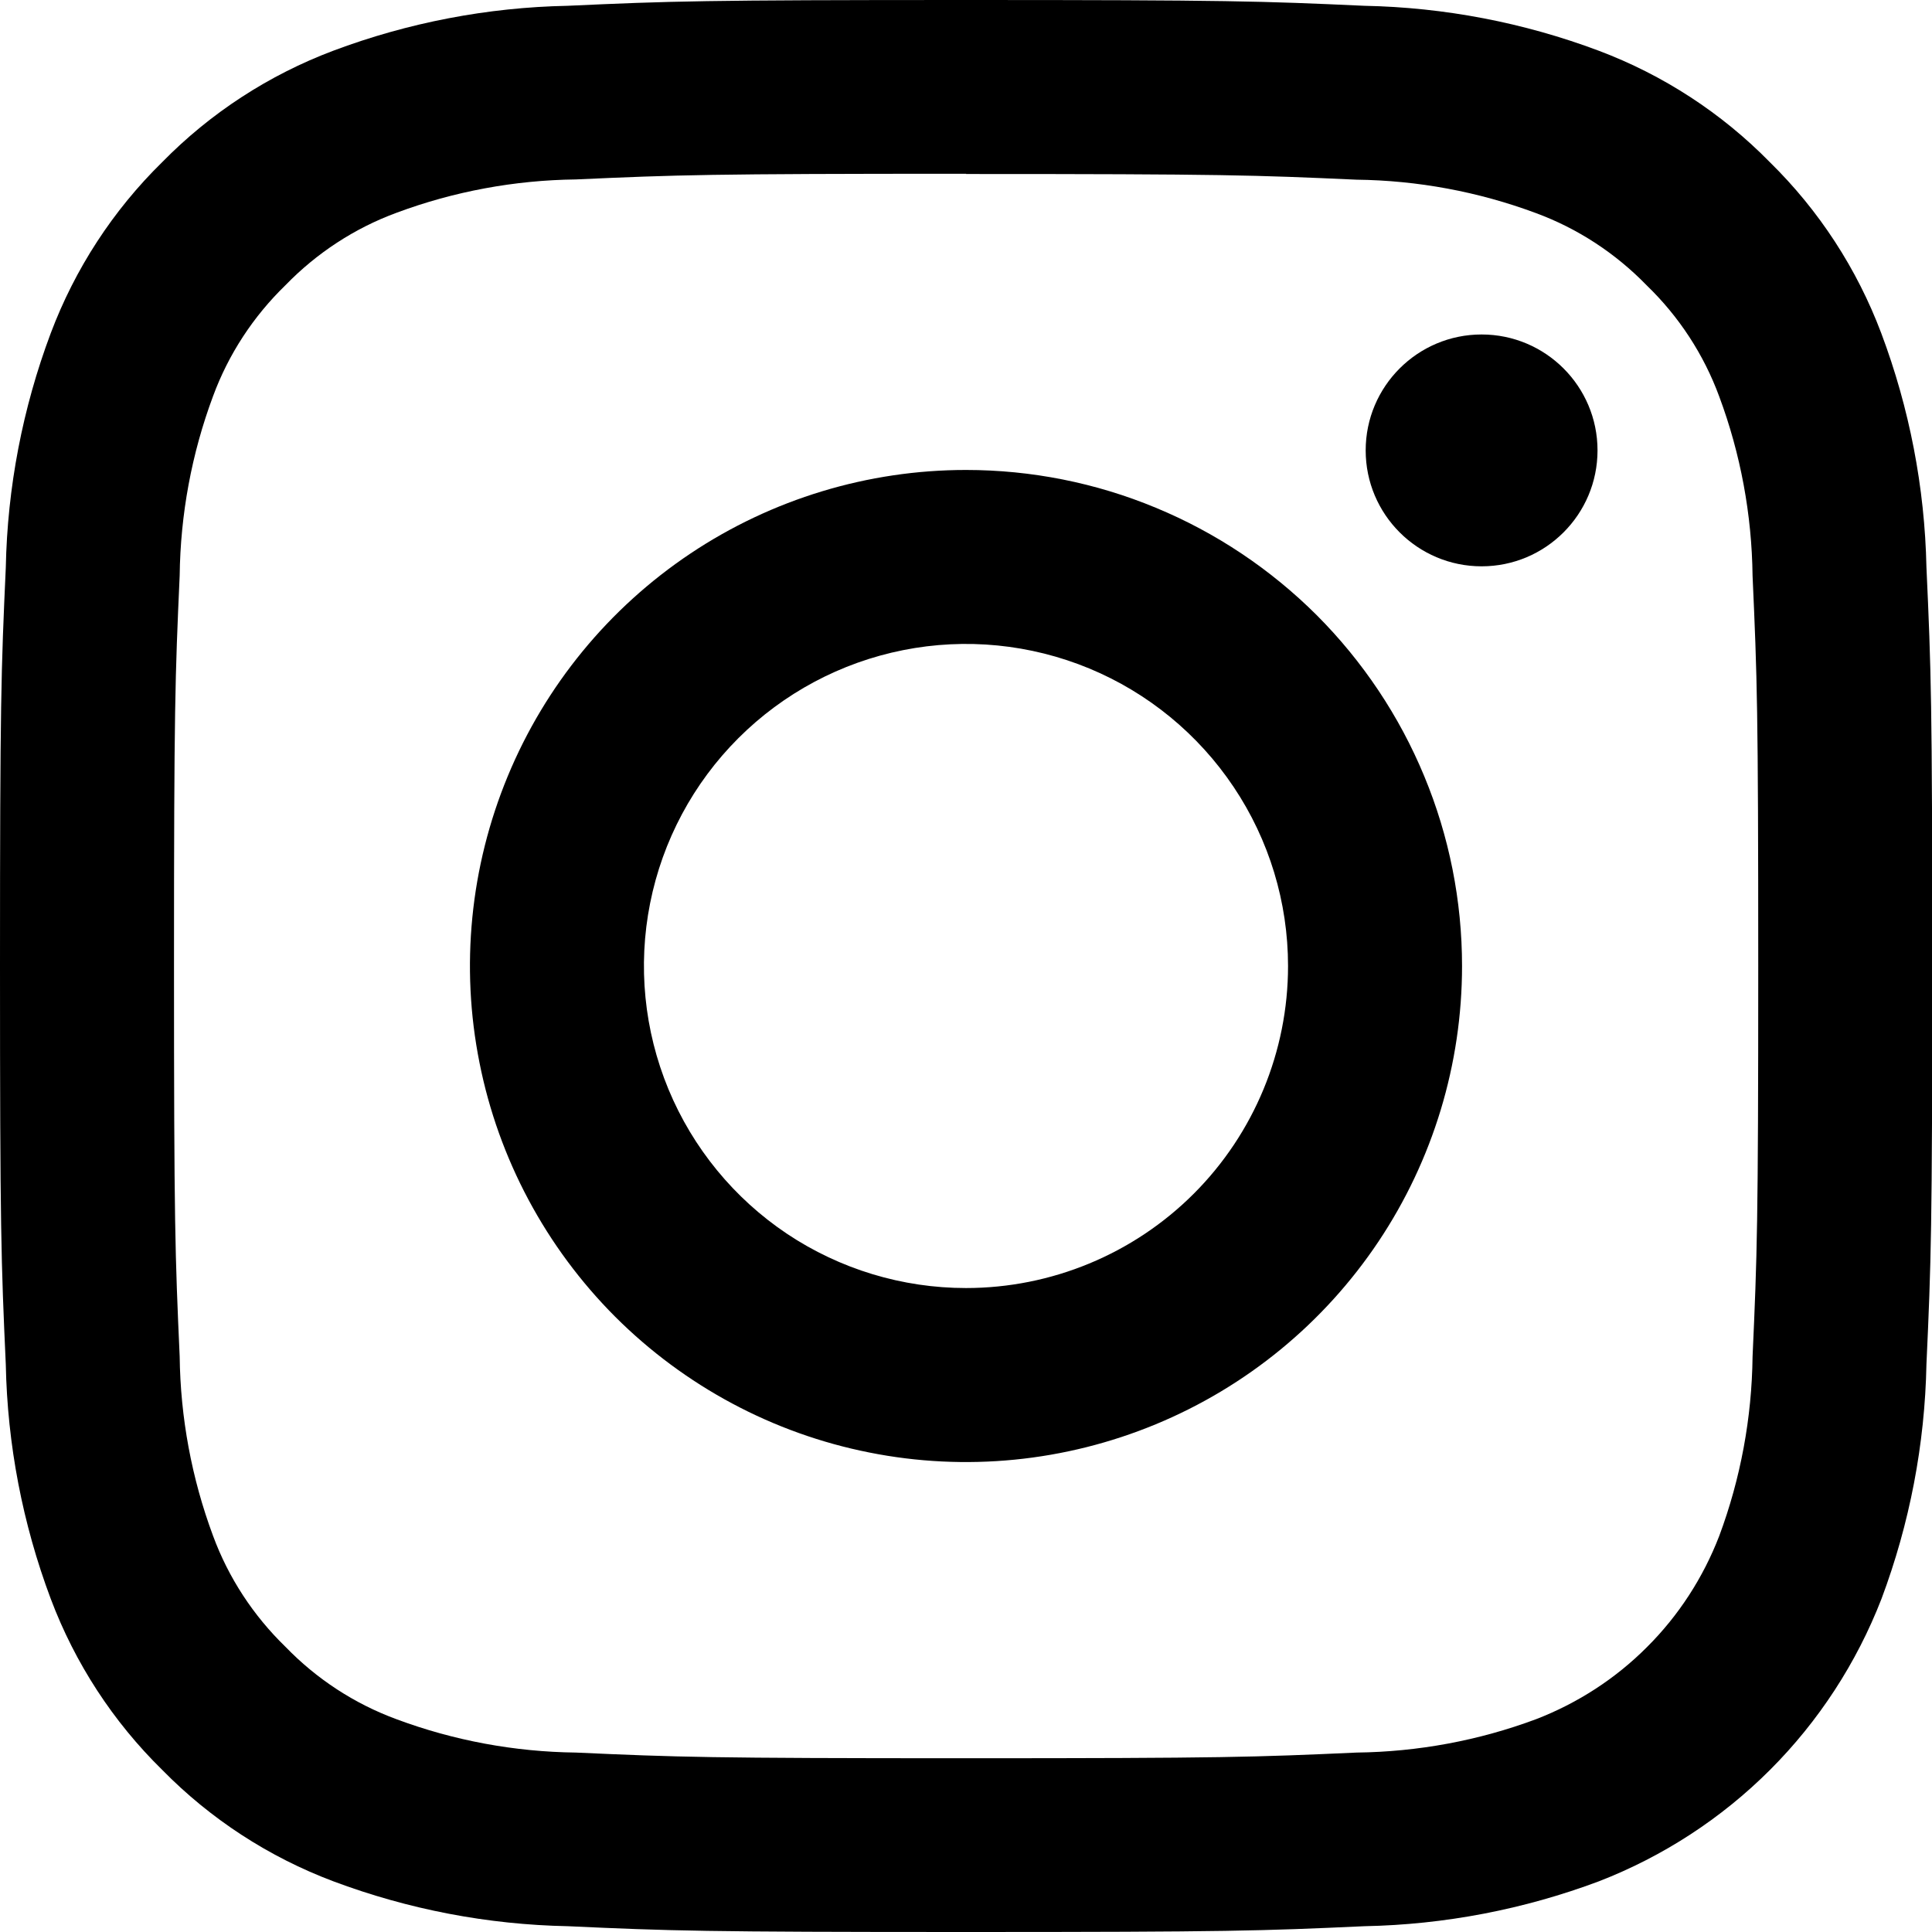
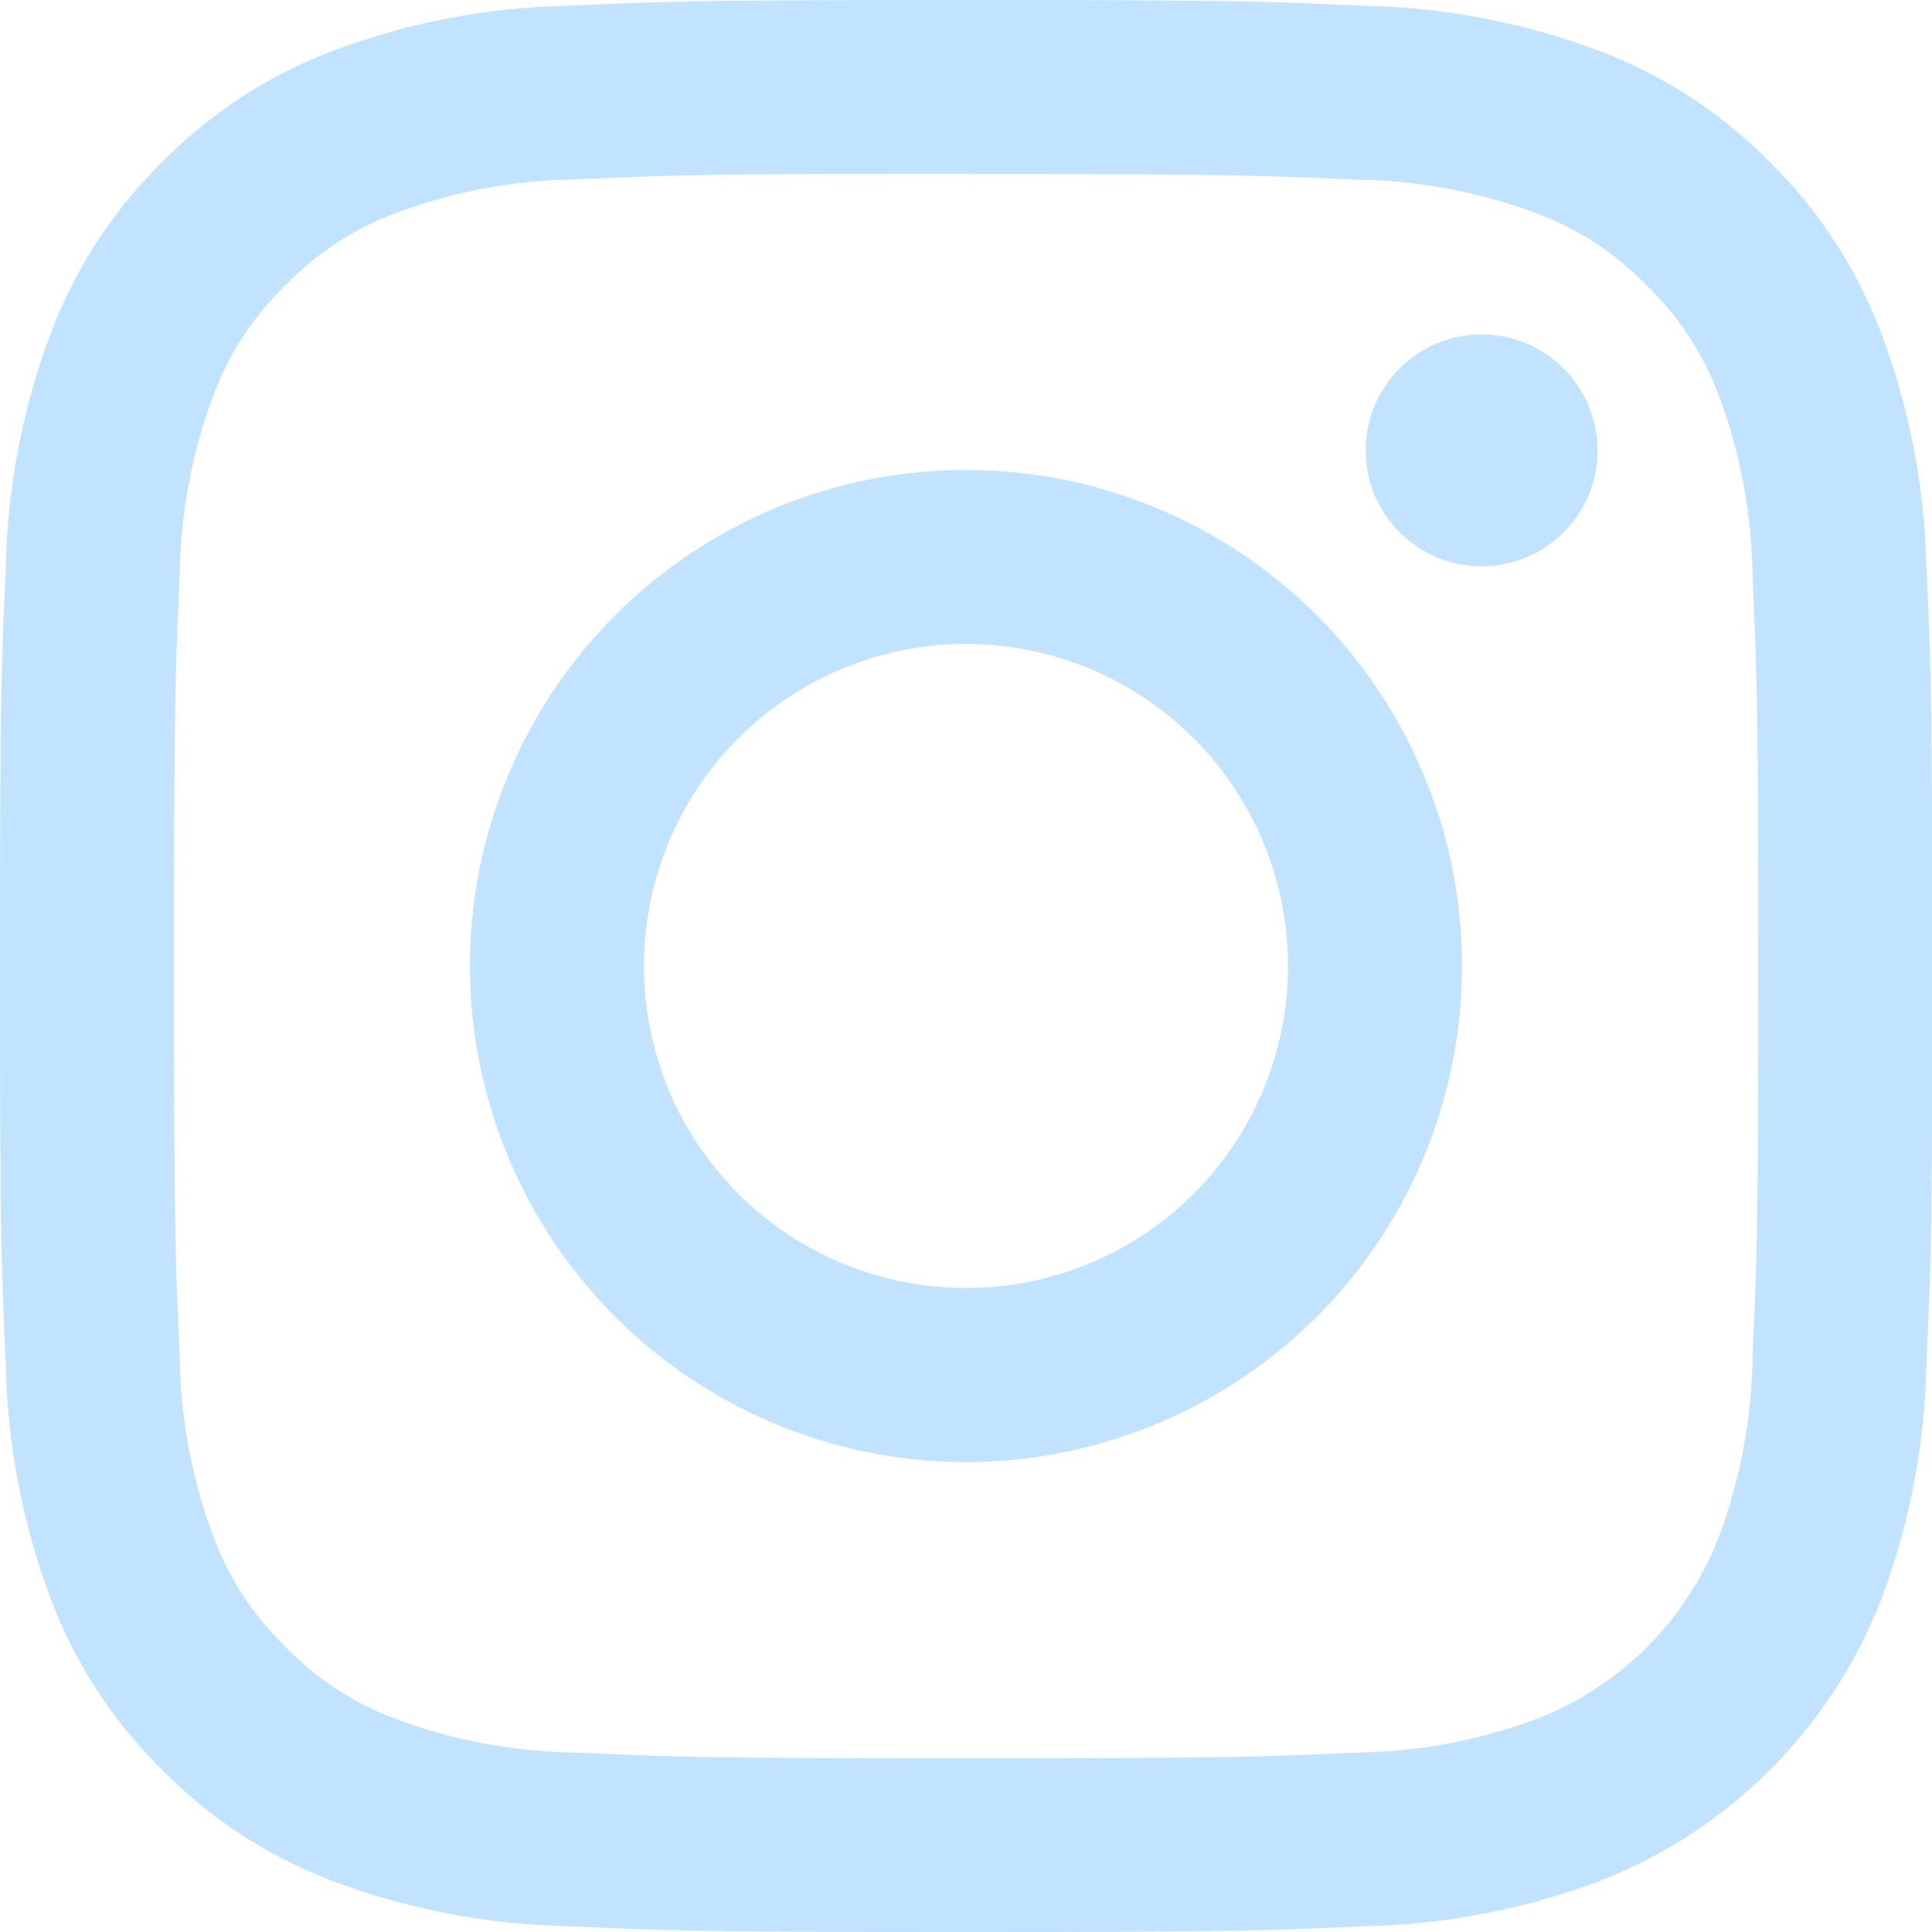
<svg xmlns="http://www.w3.org/2000/svg" viewBox="0 0 16 16" fill="none">
-   <path d="M8 1.441C10.136 1.441 10.389 1.45 11.233 1.488C11.74 1.494 12.242 1.587 12.718 1.764C13.066 1.892 13.38 2.098 13.638 2.364C13.905 2.622 14.11 2.936 14.238 3.284C14.415 3.759 14.508 4.262 14.514 4.769C14.552 5.613 14.561 5.869 14.561 8.002C14.561 10.135 14.552 10.391 14.514 11.235C14.508 11.742 14.415 12.245 14.238 12.72C14.105 13.065 13.902 13.379 13.64 13.64C13.379 13.902 13.065 14.105 12.72 14.238C12.245 14.415 11.742 14.508 11.235 14.514C10.391 14.552 10.135 14.561 8.002 14.561C5.869 14.561 5.613 14.552 4.769 14.514C4.262 14.508 3.759 14.415 3.284 14.238C2.936 14.11 2.622 13.905 2.364 13.638C2.098 13.38 1.892 13.066 1.764 12.718C1.587 12.242 1.494 11.74 1.488 11.233C1.45 10.389 1.441 10.133 1.441 8C1.441 5.867 1.45 5.611 1.488 4.767C1.494 4.26 1.587 3.757 1.764 3.282C1.892 2.934 2.098 2.62 2.364 2.362C2.622 2.096 2.936 1.89 3.284 1.762C3.759 1.585 4.262 1.492 4.769 1.486C5.613 1.448 5.869 1.439 8.002 1.439L8 1.441ZM8 0C5.827 0 5.555 0.009 4.7 0.048C4.037 0.061 3.381 0.187 2.76 0.42C2.226 0.621 1.742 0.936 1.343 1.343C0.936 1.742 0.621 2.226 0.42 2.76C0.187 3.381 0.061 4.037 0.048 4.7C0.009 5.555 0 5.827 0 8C0 10.173 0.009 10.445 0.048 11.3C0.061 11.963 0.187 12.619 0.42 13.24C0.621 13.774 0.936 14.258 1.343 14.657C1.742 15.064 2.226 15.379 2.76 15.58C3.382 15.813 4.038 15.939 4.702 15.952C5.555 15.991 5.827 16 8 16C10.173 16 10.445 15.991 11.3 15.952C11.964 15.939 12.62 15.813 13.242 15.58C13.773 15.374 14.256 15.06 14.659 14.657C15.062 14.254 15.376 13.771 15.582 13.24C15.815 12.618 15.941 11.962 15.954 11.298C15.993 10.445 16.002 10.173 16.002 7.998C16.002 5.823 15.993 5.553 15.954 4.698C15.94 4.036 15.813 3.38 15.58 2.76C15.379 2.226 15.064 1.742 14.657 1.343C14.258 0.936 13.774 0.621 13.24 0.42C12.619 0.187 11.963 0.061 11.3 0.048C10.445 0.009 10.173 0 8 0Z" fill="currentColor" />
-   <path d="M8 3.892C7.188 3.892 6.393 4.133 5.718 4.584C5.042 5.036 4.516 5.677 4.205 6.428C3.894 7.179 3.812 8.005 3.971 8.801C4.129 9.598 4.521 10.33 5.095 10.905C5.67 11.479 6.402 11.871 7.199 12.029C7.995 12.188 8.821 12.106 9.572 11.795C10.323 11.484 10.964 10.958 11.416 10.282C11.867 9.607 12.108 8.813 12.108 8C12.108 7.461 12.002 6.926 11.795 6.428C11.589 5.93 11.286 5.477 10.905 5.095C10.523 4.714 10.07 4.411 9.572 4.205C9.074 3.998 8.539 3.892 8 3.892V3.892ZM8 10.667C7.473 10.667 6.957 10.511 6.518 10.218C6.08 9.925 5.738 9.508 5.536 9.021C5.334 8.533 5.281 7.997 5.384 7.48C5.487 6.962 5.741 6.487 6.114 6.114C6.487 5.741 6.962 5.487 7.48 5.384C7.997 5.281 8.533 5.334 9.021 5.536C9.508 5.738 9.924 6.08 10.217 6.518C10.511 6.957 10.667 7.473 10.667 8C10.667 8.707 10.386 9.386 9.886 9.886C9.386 10.386 8.707 10.667 8 10.667Z" fill="currentColor" />
-   <path d="M12.27 4.69C12.8 4.69 13.23 4.26 13.23 3.73C13.23 3.2 12.8 2.77 12.27 2.77C11.74 2.77 11.31 3.2 11.31 3.73C11.31 4.26 11.74 4.69 12.27 4.69Z" fill="currentColor" />
+   <path d="M8 1.441C10.136 1.441 10.389 1.45 11.233 1.488C11.74 1.494 12.242 1.587 12.718 1.764C13.066 1.892 13.38 2.098 13.638 2.364C13.905 2.622 14.11 2.936 14.238 3.284C14.415 3.759 14.508 4.262 14.514 4.769C14.552 5.613 14.561 5.869 14.561 8.002C14.561 10.135 14.552 10.391 14.514 11.235C14.508 11.742 14.415 12.245 14.238 12.72C14.105 13.065 13.902 13.379 13.64 13.64C13.379 13.902 13.065 14.105 12.72 14.238C12.245 14.415 11.742 14.508 11.235 14.514C10.391 14.552 10.135 14.561 8.002 14.561C5.869 14.561 5.613 14.552 4.769 14.514C4.262 14.508 3.759 14.415 3.284 14.238C2.936 14.11 2.622 13.905 2.364 13.638C2.098 13.38 1.892 13.066 1.764 12.718C1.587 12.242 1.494 11.74 1.488 11.233C1.45 10.389 1.441 10.133 1.441 8C1.441 5.867 1.45 5.611 1.488 4.767C1.494 4.26 1.587 3.757 1.764 3.282C1.892 2.934 2.098 2.62 2.364 2.362C2.622 2.096 2.936 1.89 3.284 1.762C3.759 1.585 4.262 1.492 4.769 1.486C5.613 1.448 5.869 1.439 8.002 1.439L8 1.441ZM8 0C5.827 0 5.555 0.009 4.7 0.048C4.037 0.061 3.381 0.187 2.76 0.42C2.226 0.621 1.742 0.936 1.343 1.343C0.936 1.742 0.621 2.226 0.42 2.76C0.187 3.381 0.061 4.037 0.048 4.7C0.009 5.555 0 5.827 0 8C0 10.173 0.009 10.445 0.048 11.3C0.061 11.963 0.187 12.619 0.42 13.24C0.621 13.774 0.936 14.258 1.343 14.657C1.742 15.064 2.226 15.379 2.76 15.58C3.382 15.813 4.038 15.939 4.702 15.952C5.555 15.991 5.827 16 8 16C10.173 16 10.445 15.991 11.3 15.952C11.964 15.939 12.62 15.813 13.242 15.58C13.773 15.374 14.256 15.06 14.659 14.657C15.062 14.254 15.376 13.771 15.582 13.24C15.815 12.618 15.941 11.962 15.954 11.298C15.993 10.445 16.002 10.173 16.002 7.998C16.002 5.823 15.993 5.553 15.954 4.698C15.94 4.036 15.813 3.38 15.58 2.76C15.379 2.226 15.064 1.742 14.657 1.343C14.258 0.936 13.774 0.621 13.24 0.42C12.619 0.187 11.963 0.061 11.3 0.048C10.445 0.009 10.173 0 8 0Z" fill="#C2E3FF" />
+   <path d="M8 3.892C7.188 3.892 6.393 4.133 5.718 4.584C5.042 5.036 4.516 5.677 4.205 6.428C3.894 7.179 3.812 8.005 3.971 8.801C4.129 9.598 4.521 10.33 5.095 10.905C5.67 11.479 6.402 11.871 7.199 12.029C7.995 12.188 8.821 12.106 9.572 11.795C10.323 11.484 10.964 10.958 11.416 10.282C11.867 9.607 12.108 8.813 12.108 8C12.108 7.461 12.002 6.926 11.795 6.428C11.589 5.93 11.286 5.477 10.905 5.095C10.523 4.714 10.07 4.411 9.572 4.205C9.074 3.998 8.539 3.892 8 3.892V3.892ZM8 10.667C7.473 10.667 6.957 10.511 6.518 10.218C6.08 9.925 5.738 9.508 5.536 9.021C5.334 8.533 5.281 7.997 5.384 7.48C5.487 6.962 5.741 6.487 6.114 6.114C6.487 5.741 6.962 5.487 7.48 5.384C7.997 5.281 8.533 5.334 9.021 5.536C9.508 5.738 9.924 6.08 10.217 6.518C10.511 6.957 10.667 7.473 10.667 8C10.667 8.707 10.386 9.386 9.886 9.886C9.386 10.386 8.707 10.667 8 10.667Z" fill="#C2E3FF" />
+   <path d="M12.27 4.69C12.8 4.69 13.23 4.26 13.23 3.73C13.23 3.2 12.8 2.77 12.27 2.77C11.74 2.77 11.31 3.2 11.31 3.73C11.31 4.26 11.74 4.69 12.27 4.69Z" fill="#C2E3FF" />
</svg>
